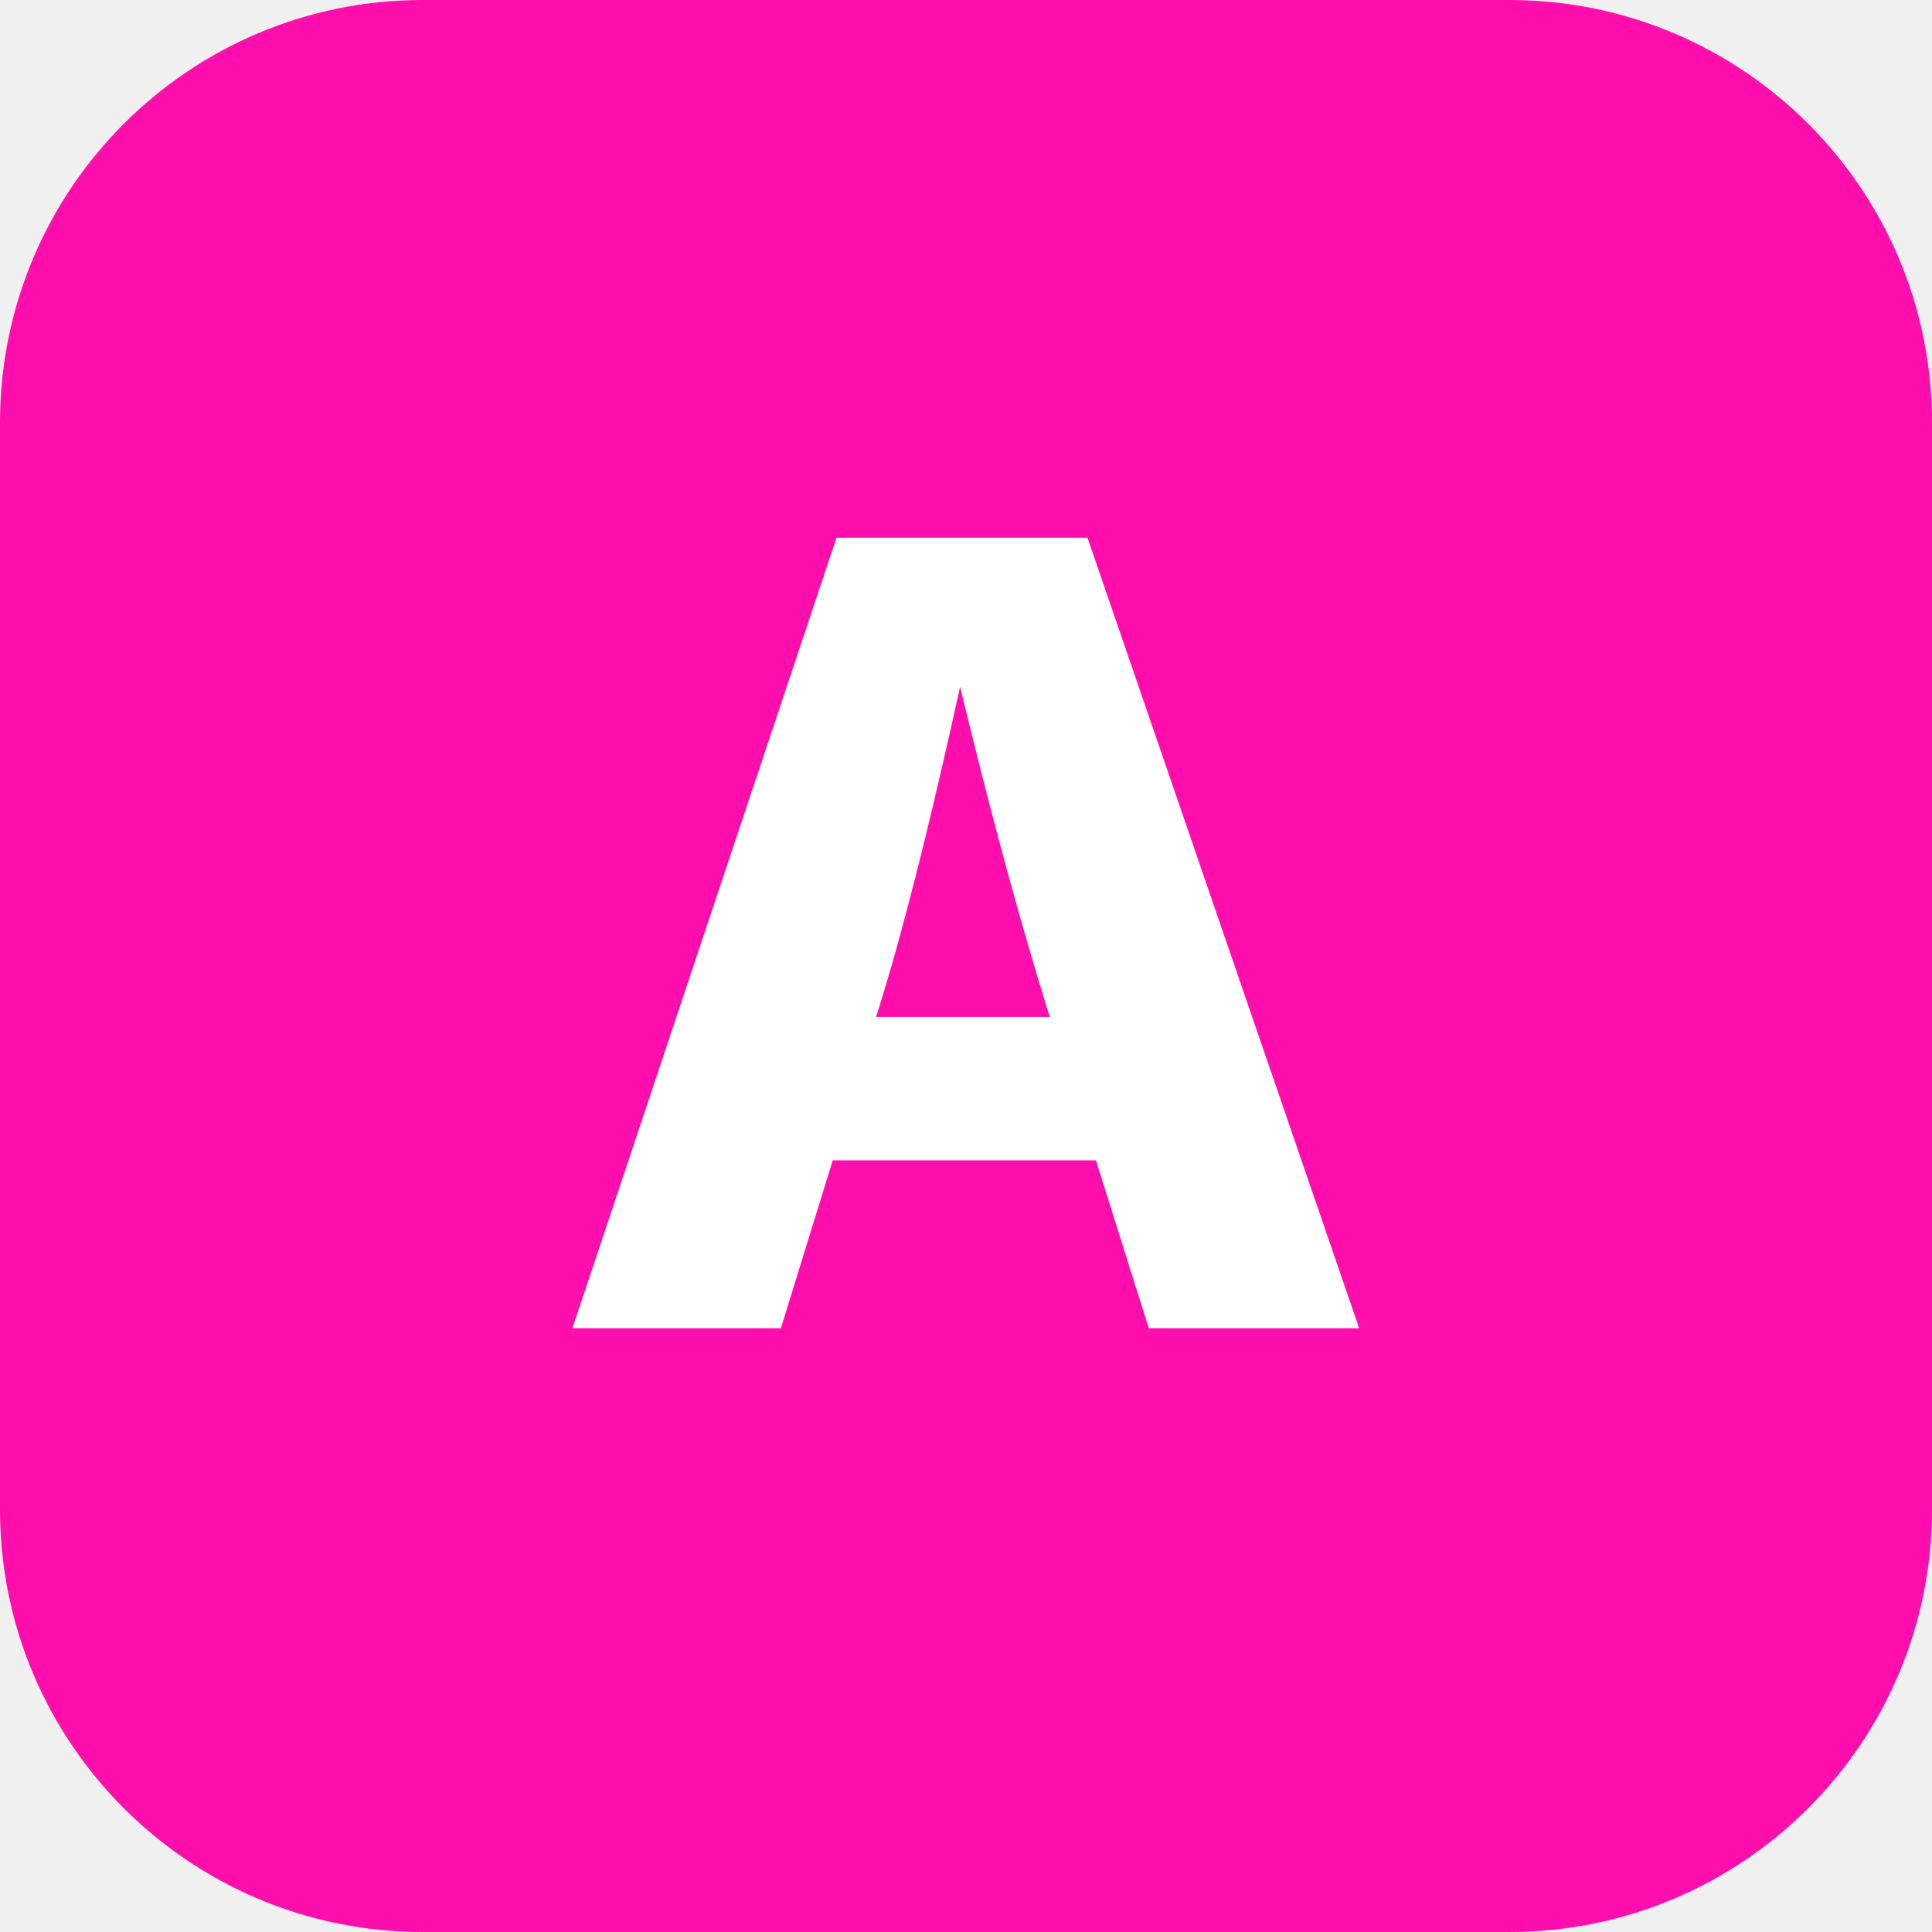
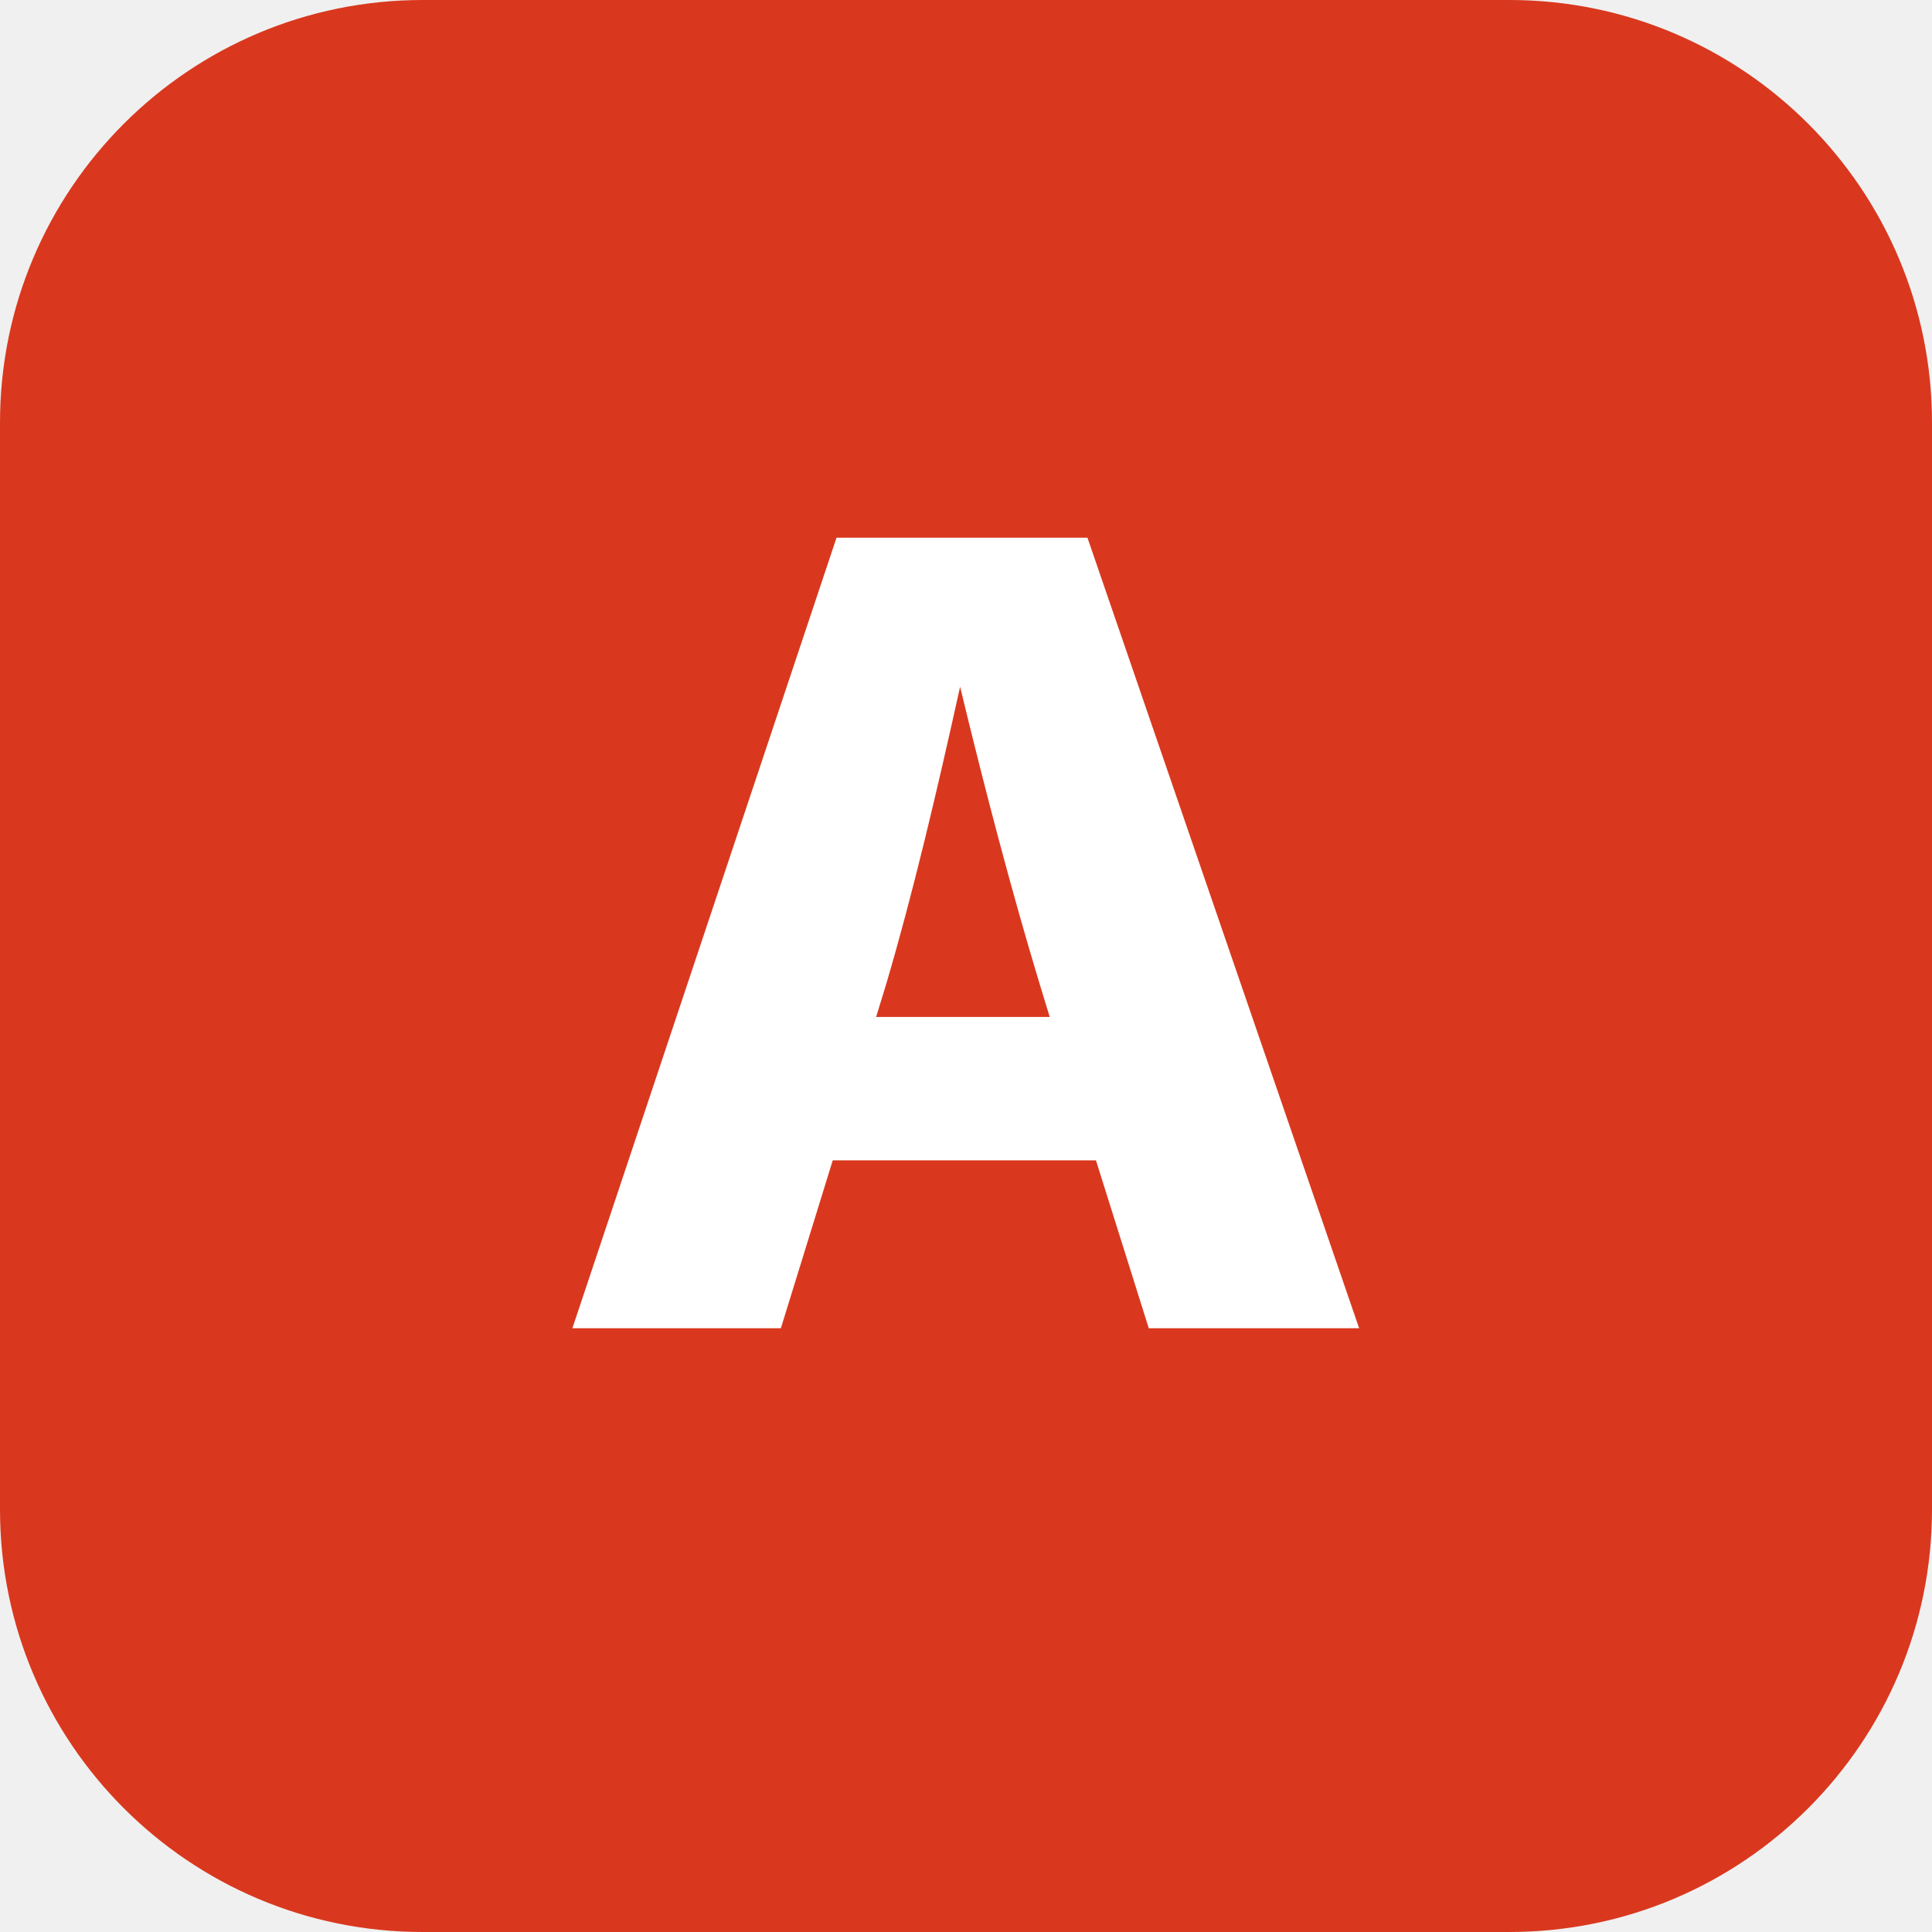
<svg xmlns="http://www.w3.org/2000/svg" viewBox="0 0 32 32" width="32" height="32">
-   <rect width="32" height="32" rx="7" fill="#ff0ead" />
+   <rect width="32" height="32" rx="7" fill="#d9381e" />
  <text x="16" y="22" font-family="Inter, Arial, sans-serif" font-size="18" font-weight="800" fill="#ffffff" text-anchor="middle">A</text>
</svg>
